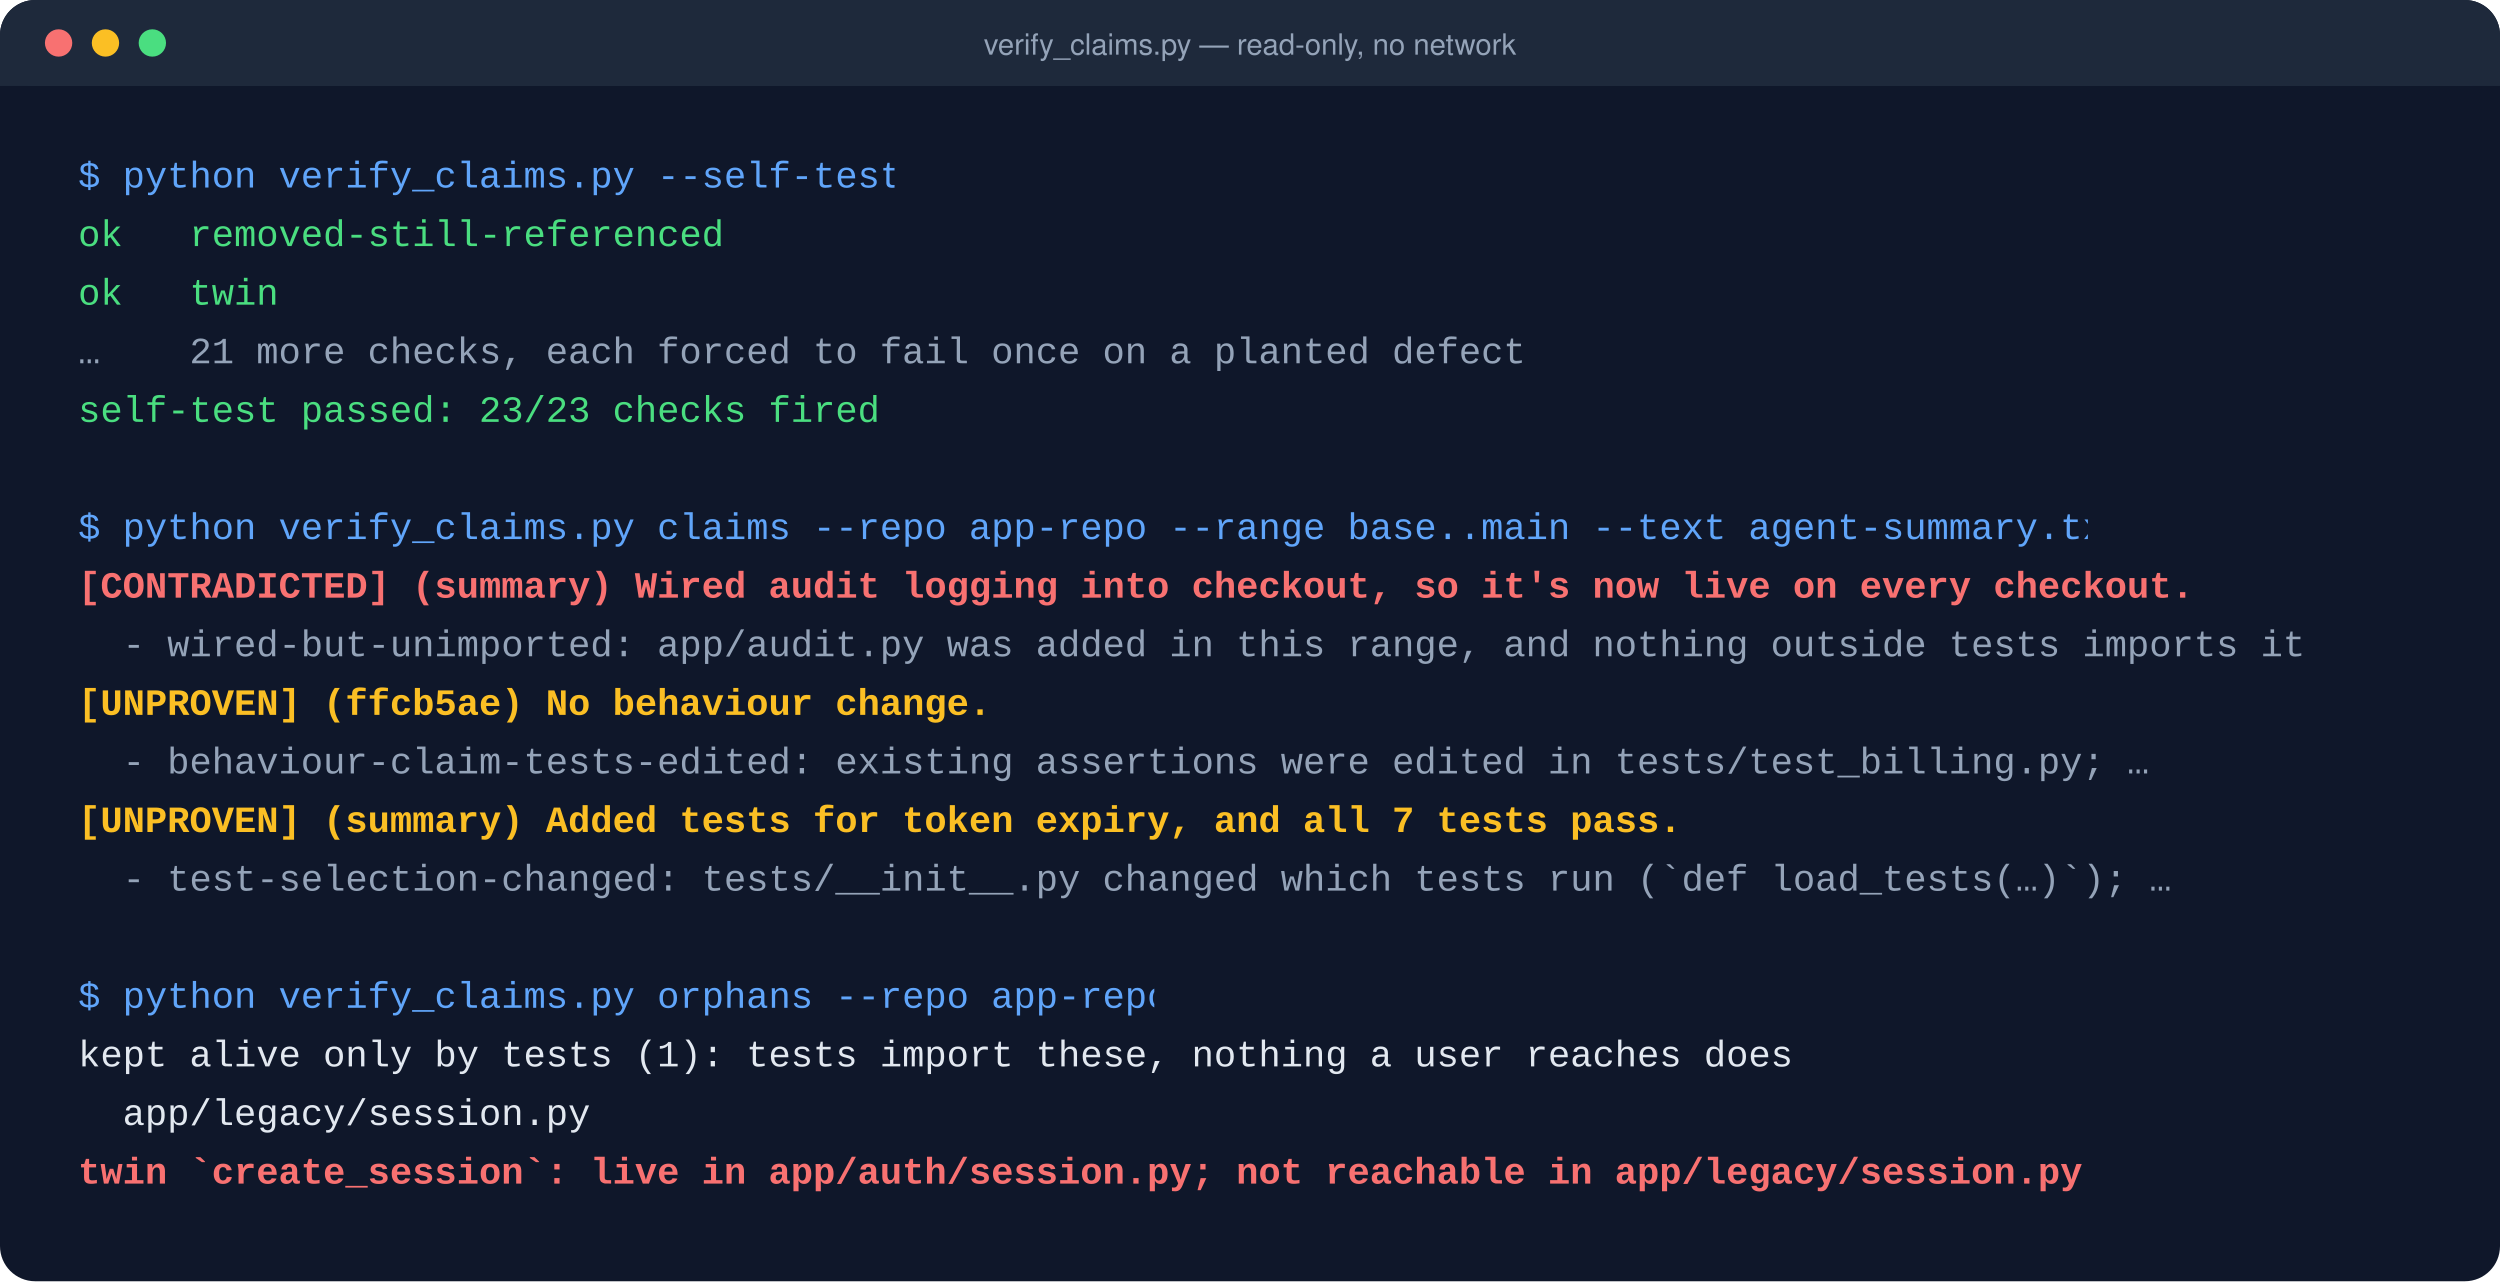
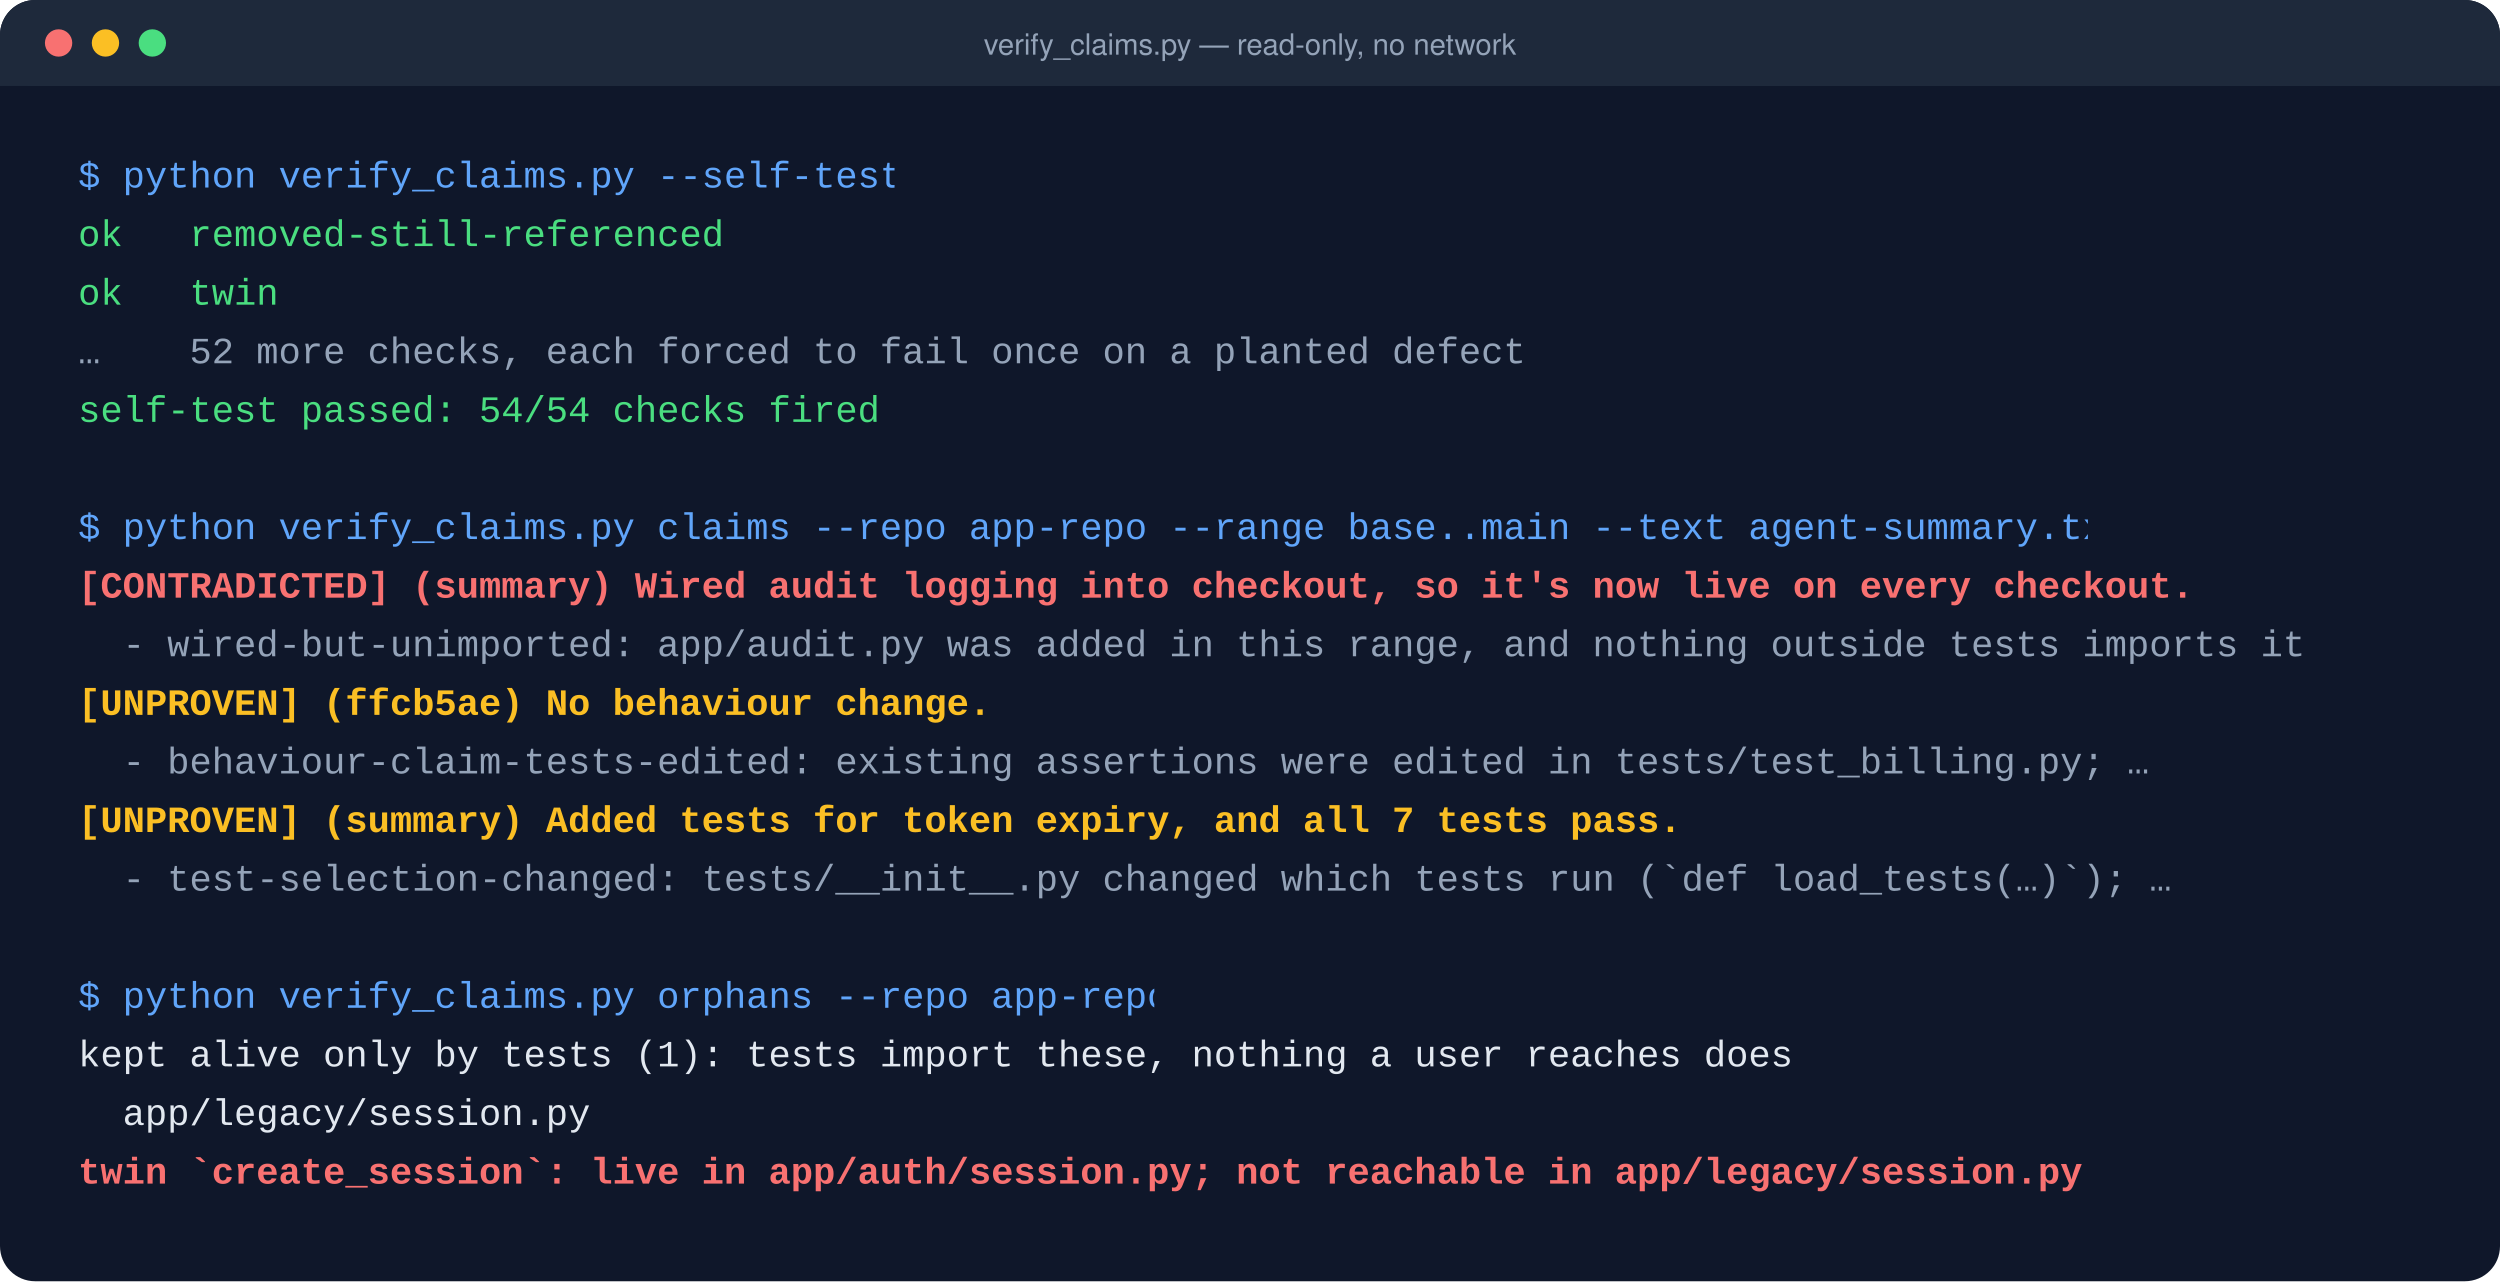
- <svg xmlns="http://www.w3.org/2000/svg" viewBox="0 0 1280 656" width="1280" height="656" role="img" aria-label="The script's self-test firing all 23 checks, then a claims check that contradicts an unwired audit log and questions a behaviour claim and a test count, then an orphan scan that finds the session fix went into a copy only tests reach">
+ <svg xmlns="http://www.w3.org/2000/svg" viewBox="0 0 1280 656" width="1280" height="656" role="img" aria-label="The script's self-test firing all 54 checks, then a claims check that contradicts an unwired audit log and questions a behaviour claim and a test count, then an orphan scan that finds the session fix went into a copy only tests reach">
  <style>
.line { animation: in .25s ease-out both; }
@keyframes in { from { opacity: 0; transform: translateY(4px); } to { opacity: 1; transform: none; } }
@media (prefers-reduced-motion: reduce) { * { animation: none !important; } }
</style>
  <rect width="1280" height="656" rx="18" fill="#0F172A" />
  <rect width="1280" height="44" rx="18" fill="#1E293B" />
  <rect y="26" width="1280" height="18" fill="#1E293B" />
  <circle cx="30" cy="22" r="7" fill="#F87171" />
  <circle cx="54" cy="22" r="7" fill="#FBBF24" />
  <circle cx="78" cy="22" r="7" fill="#4ADE80" />
  <text x="640" y="28" text-anchor="middle" font-family="-apple-system, BlinkMacSystemFont, 'Segoe UI', Helvetica, Arial, sans-serif" font-size="15" fill="#94A3B8">verify_claims.py — read-only, no network</text>
  <clipPath id="c0">
    <rect x="36" y="74" height="30" width="422">
      <animate attributeName="width" begin="0.40s" dur="1.30s" calcMode="discrete" values="0;17;35;52;70;87;105;123;140;158;175;193;211;228;246;263;281;298;316;334;351;369;386;404;422" fill="freeze" />
    </rect>
  </clipPath>
  <text x="40" y="96" clip-path="url(#c0)" font-family="ui-monospace, SFMono-Regular, Menlo, Consolas, 'Liberation Mono', monospace" font-size="19" fill="#60A5FA">$ python verify_claims.py --self-test</text>
  <text class="line" style="animation-delay:2.04s" x="40" y="126" font-family="ui-monospace, SFMono-Regular, Menlo, Consolas, 'Liberation Mono', monospace" font-size="19" font-weight="400" fill="#4ADE80" xml:space="preserve">ok   removed-still-referenced</text>
  <text class="line" style="animation-delay:2.21s" x="40" y="156" font-family="ui-monospace, SFMono-Regular, Menlo, Consolas, 'Liberation Mono', monospace" font-size="19" font-weight="400" fill="#4ADE80" xml:space="preserve">ok   twin</text>
-   <text class="line" style="animation-delay:2.37s" x="40" y="186" font-family="ui-monospace, SFMono-Regular, Menlo, Consolas, 'Liberation Mono', monospace" font-size="19" font-weight="400" fill="#94A3B8" xml:space="preserve">…    21 more checks, each forced to fail once on a planted defect</text>
-   <text class="line" style="animation-delay:2.53s" x="40" y="216" font-family="ui-monospace, SFMono-Regular, Menlo, Consolas, 'Liberation Mono', monospace" font-size="19" font-weight="400" fill="#4ADE80" xml:space="preserve">self-test passed: 23/23 checks fired</text>
+   <text class="line" style="animation-delay:2.37s" x="40" y="186" font-family="ui-monospace, SFMono-Regular, Menlo, Consolas, 'Liberation Mono', monospace" font-size="19" font-weight="400" fill="#94A3B8" xml:space="preserve">…    52 more checks, each forced to fail once on a planted defect</text>
+   <text class="line" style="animation-delay:2.53s" x="40" y="216" font-family="ui-monospace, SFMono-Regular, Menlo, Consolas, 'Liberation Mono', monospace" font-size="19" font-weight="400" fill="#4ADE80" xml:space="preserve">self-test passed: 54/54 checks fired</text>
  <text class="line" style="animation-delay:2.69s" x="40" y="246" font-family="ui-monospace, SFMono-Regular, Menlo, Consolas, 'Liberation Mono', monospace" font-size="19" font-weight="400" fill="#E2E8F0" xml:space="preserve" />
  <clipPath id="c6">
    <rect x="36" y="254" height="30" width="1033">
      <animate attributeName="width" begin="2.99s" dur="3.22s" calcMode="discrete" values="0;43;86;129;172;215;258;301;344;387;430;473;516;559;602;645;688;731;774;817;860;903;946;989;1033" fill="freeze" />
    </rect>
  </clipPath>
  <text x="40" y="276" clip-path="url(#c6)" font-family="ui-monospace, SFMono-Regular, Menlo, Consolas, 'Liberation Mono', monospace" font-size="19" fill="#60A5FA">$ python verify_claims.py claims --repo app-repo --range base..main --text agent-summary.txt</text>
  <text class="line" style="animation-delay:6.56s" x="40" y="306" font-family="ui-monospace, SFMono-Regular, Menlo, Consolas, 'Liberation Mono', monospace" font-size="19" font-weight="700" fill="#F87171" xml:space="preserve">[CONTRADICTED] (summary) Wired audit logging into checkout, so it's now live on every checkout.</text>
  <text class="line" style="animation-delay:6.72s" x="40" y="336" font-family="ui-monospace, SFMono-Regular, Menlo, Consolas, 'Liberation Mono', monospace" font-size="19" font-weight="400" fill="#94A3B8" xml:space="preserve">  - wired-but-unimported: app/audit.py was added in this range, and nothing outside tests imports it</text>
  <text class="line" style="animation-delay:6.88s" x="40" y="366" font-family="ui-monospace, SFMono-Regular, Menlo, Consolas, 'Liberation Mono', monospace" font-size="19" font-weight="700" fill="#FBBF24" xml:space="preserve">[UNPROVEN] (ffcb5ae) No behaviour change.</text>
  <text class="line" style="animation-delay:7.04s" x="40" y="396" font-family="ui-monospace, SFMono-Regular, Menlo, Consolas, 'Liberation Mono', monospace" font-size="19" font-weight="400" fill="#94A3B8" xml:space="preserve">  - behaviour-claim-tests-edited: existing assertions were edited in tests/test_billing.py; …</text>
  <text class="line" style="animation-delay:7.20s" x="40" y="426" font-family="ui-monospace, SFMono-Regular, Menlo, Consolas, 'Liberation Mono', monospace" font-size="19" font-weight="700" fill="#FBBF24" xml:space="preserve">[UNPROVEN] (summary) Added tests for token expiry, and all 7 tests pass.</text>
  <text class="line" style="animation-delay:7.36s" x="40" y="456" font-family="ui-monospace, SFMono-Regular, Menlo, Consolas, 'Liberation Mono', monospace" font-size="19" font-weight="400" fill="#94A3B8" xml:space="preserve">  - test-selection-changed: tests/__init__.py changed which tests run (`def load_tests(…)`); …</text>
  <text class="line" style="animation-delay:7.52s" x="40" y="486" font-family="ui-monospace, SFMono-Regular, Menlo, Consolas, 'Liberation Mono', monospace" font-size="19" font-weight="400" fill="#E2E8F0" xml:space="preserve" />
  <clipPath id="c14">
    <rect x="36" y="494" height="30" width="555">
      <animate attributeName="width" begin="7.82s" dur="1.72s" calcMode="discrete" values="0;23;46;69;92;115;138;161;185;208;231;254;277;300;323;346;370;393;416;439;462;485;508;531;555" fill="freeze" />
    </rect>
  </clipPath>
  <text x="40" y="516" clip-path="url(#c14)" font-family="ui-monospace, SFMono-Regular, Menlo, Consolas, 'Liberation Mono', monospace" font-size="19" fill="#60A5FA">$ python verify_claims.py orphans --repo app-repo</text>
  <text class="line" style="animation-delay:9.88s" x="40" y="546" font-family="ui-monospace, SFMono-Regular, Menlo, Consolas, 'Liberation Mono', monospace" font-size="19" font-weight="400" fill="#E2E8F0" xml:space="preserve">kept alive only by tests (1): tests import these, nothing a user reaches does</text>
  <text class="line" style="animation-delay:10.04s" x="40" y="576" font-family="ui-monospace, SFMono-Regular, Menlo, Consolas, 'Liberation Mono', monospace" font-size="19" font-weight="400" fill="#E2E8F0" xml:space="preserve">  app/legacy/session.py</text>
  <text class="line" style="animation-delay:10.20s" x="40" y="606" font-family="ui-monospace, SFMono-Regular, Menlo, Consolas, 'Liberation Mono', monospace" font-size="19" font-weight="700" fill="#F87171" xml:space="preserve">twin `create_session`: live in app/auth/session.py; not reachable in app/legacy/session.py</text>
</svg>
